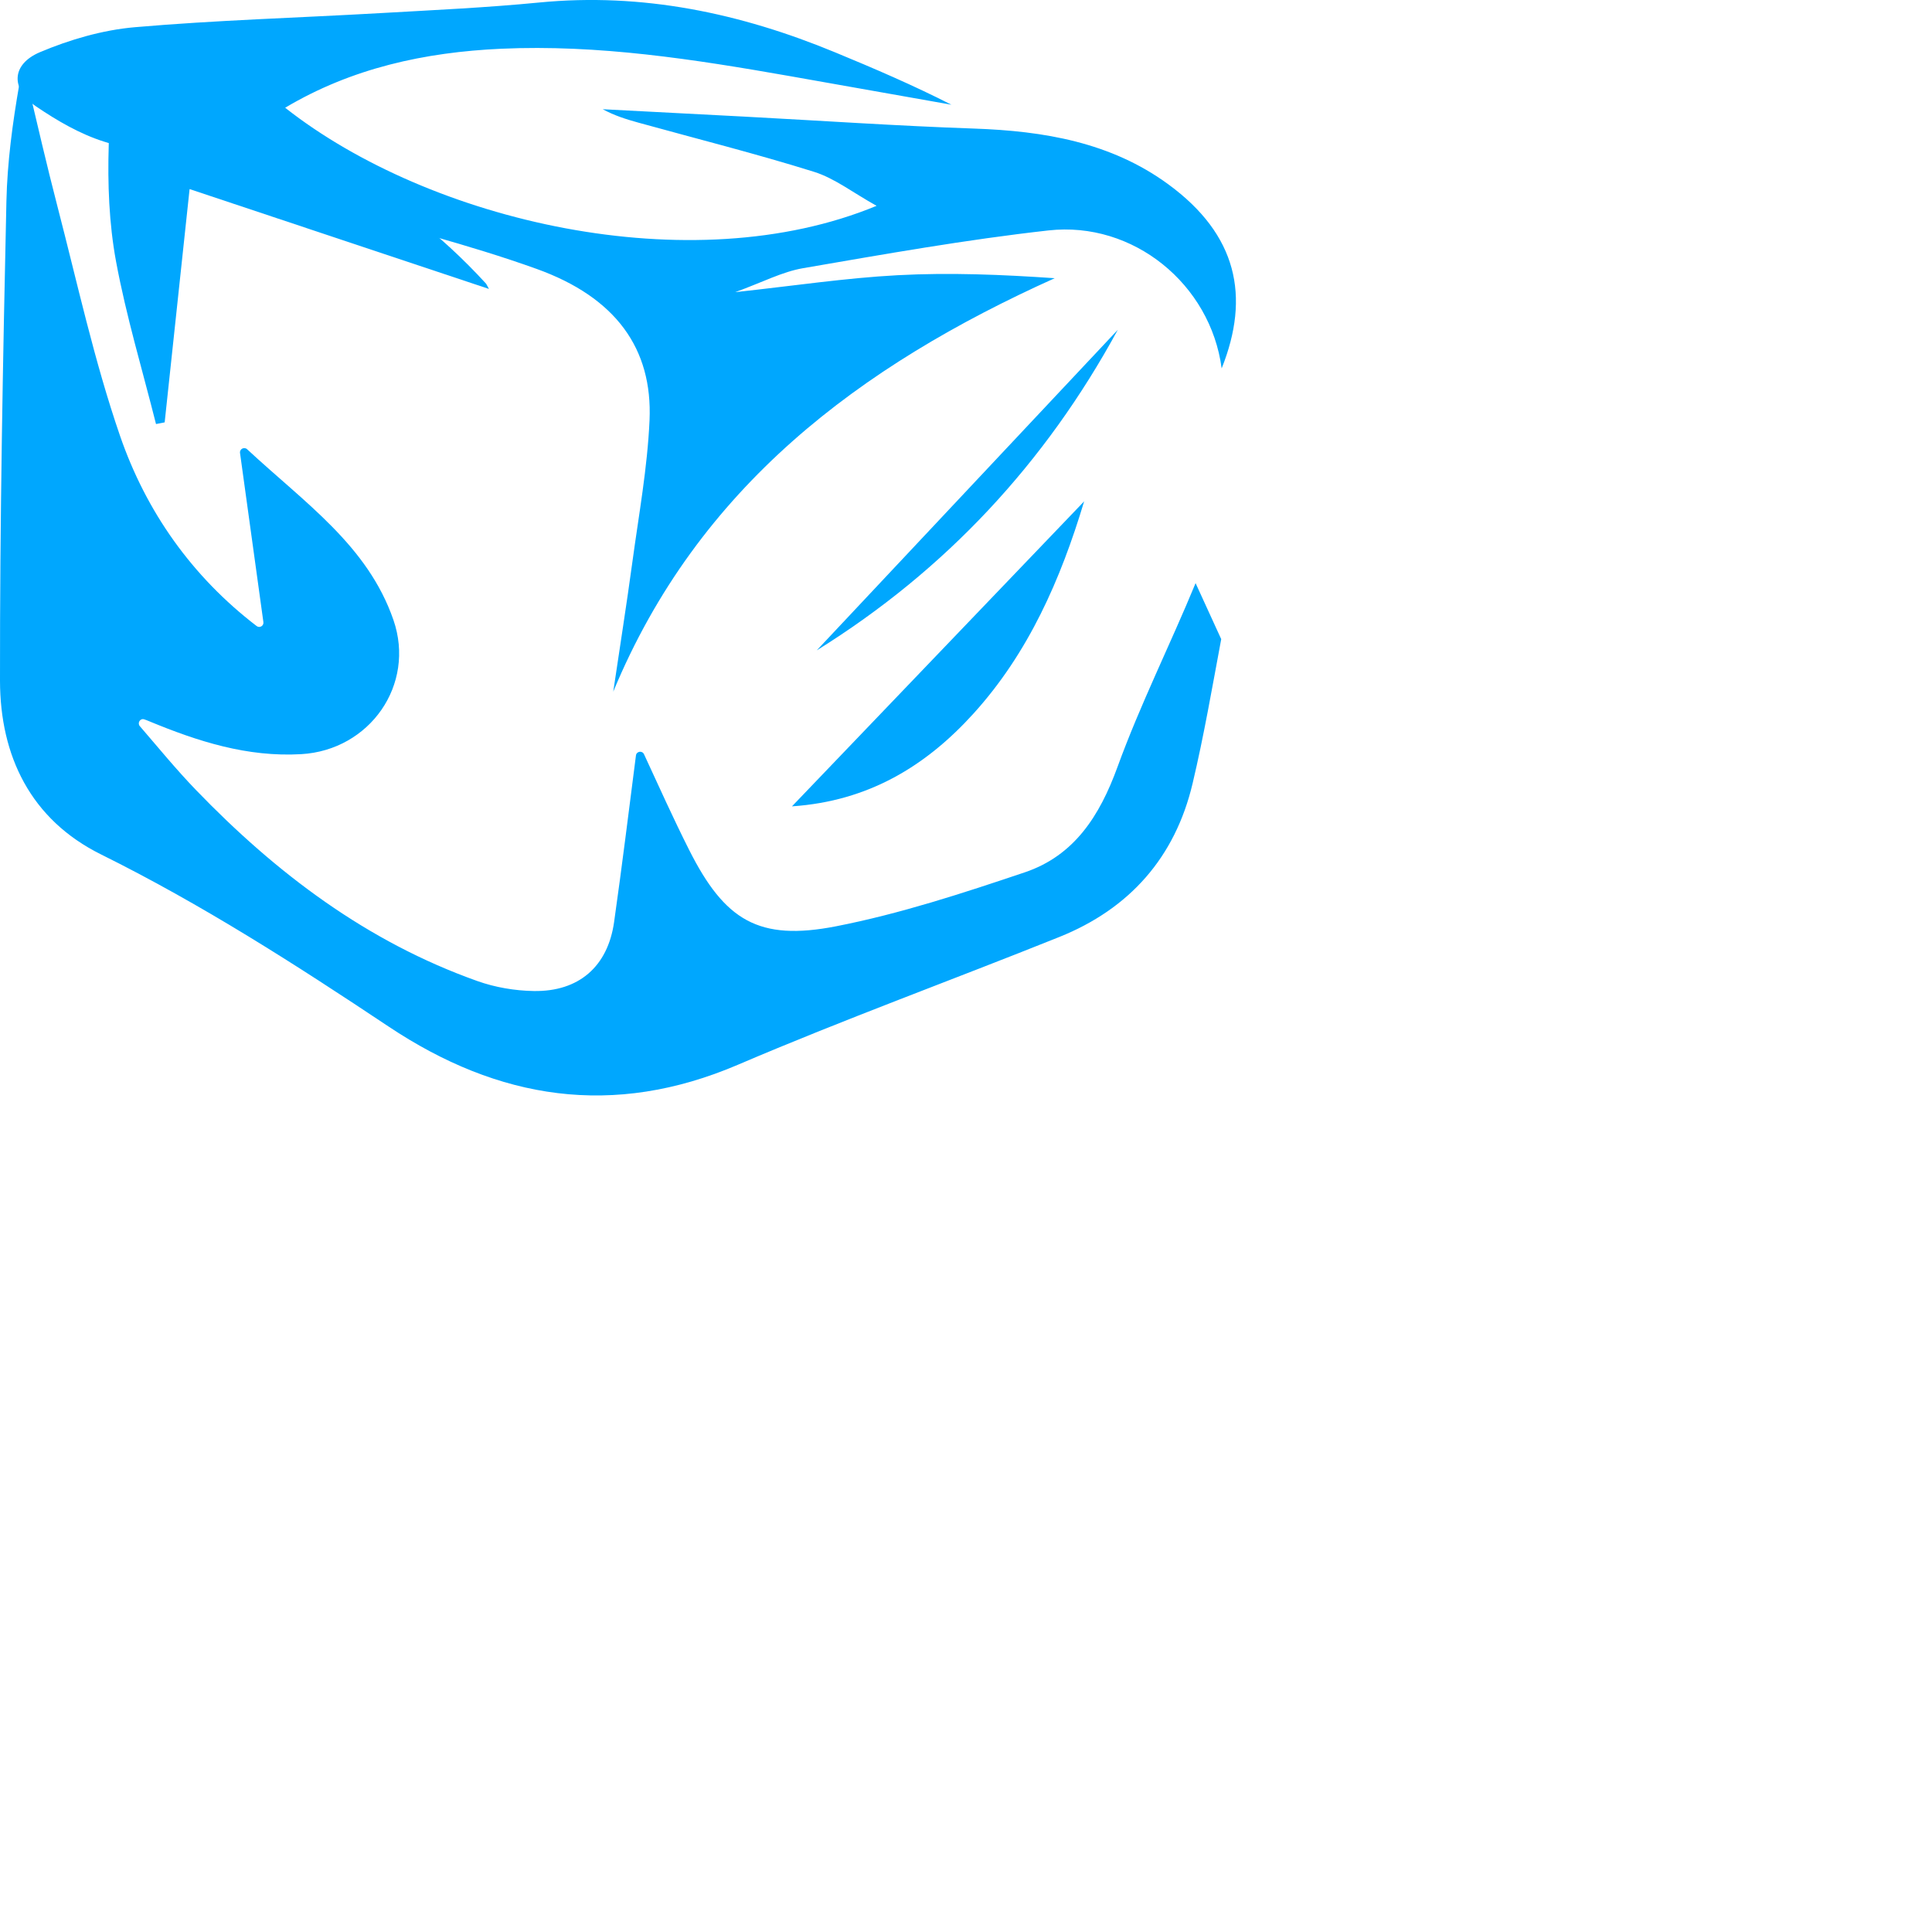
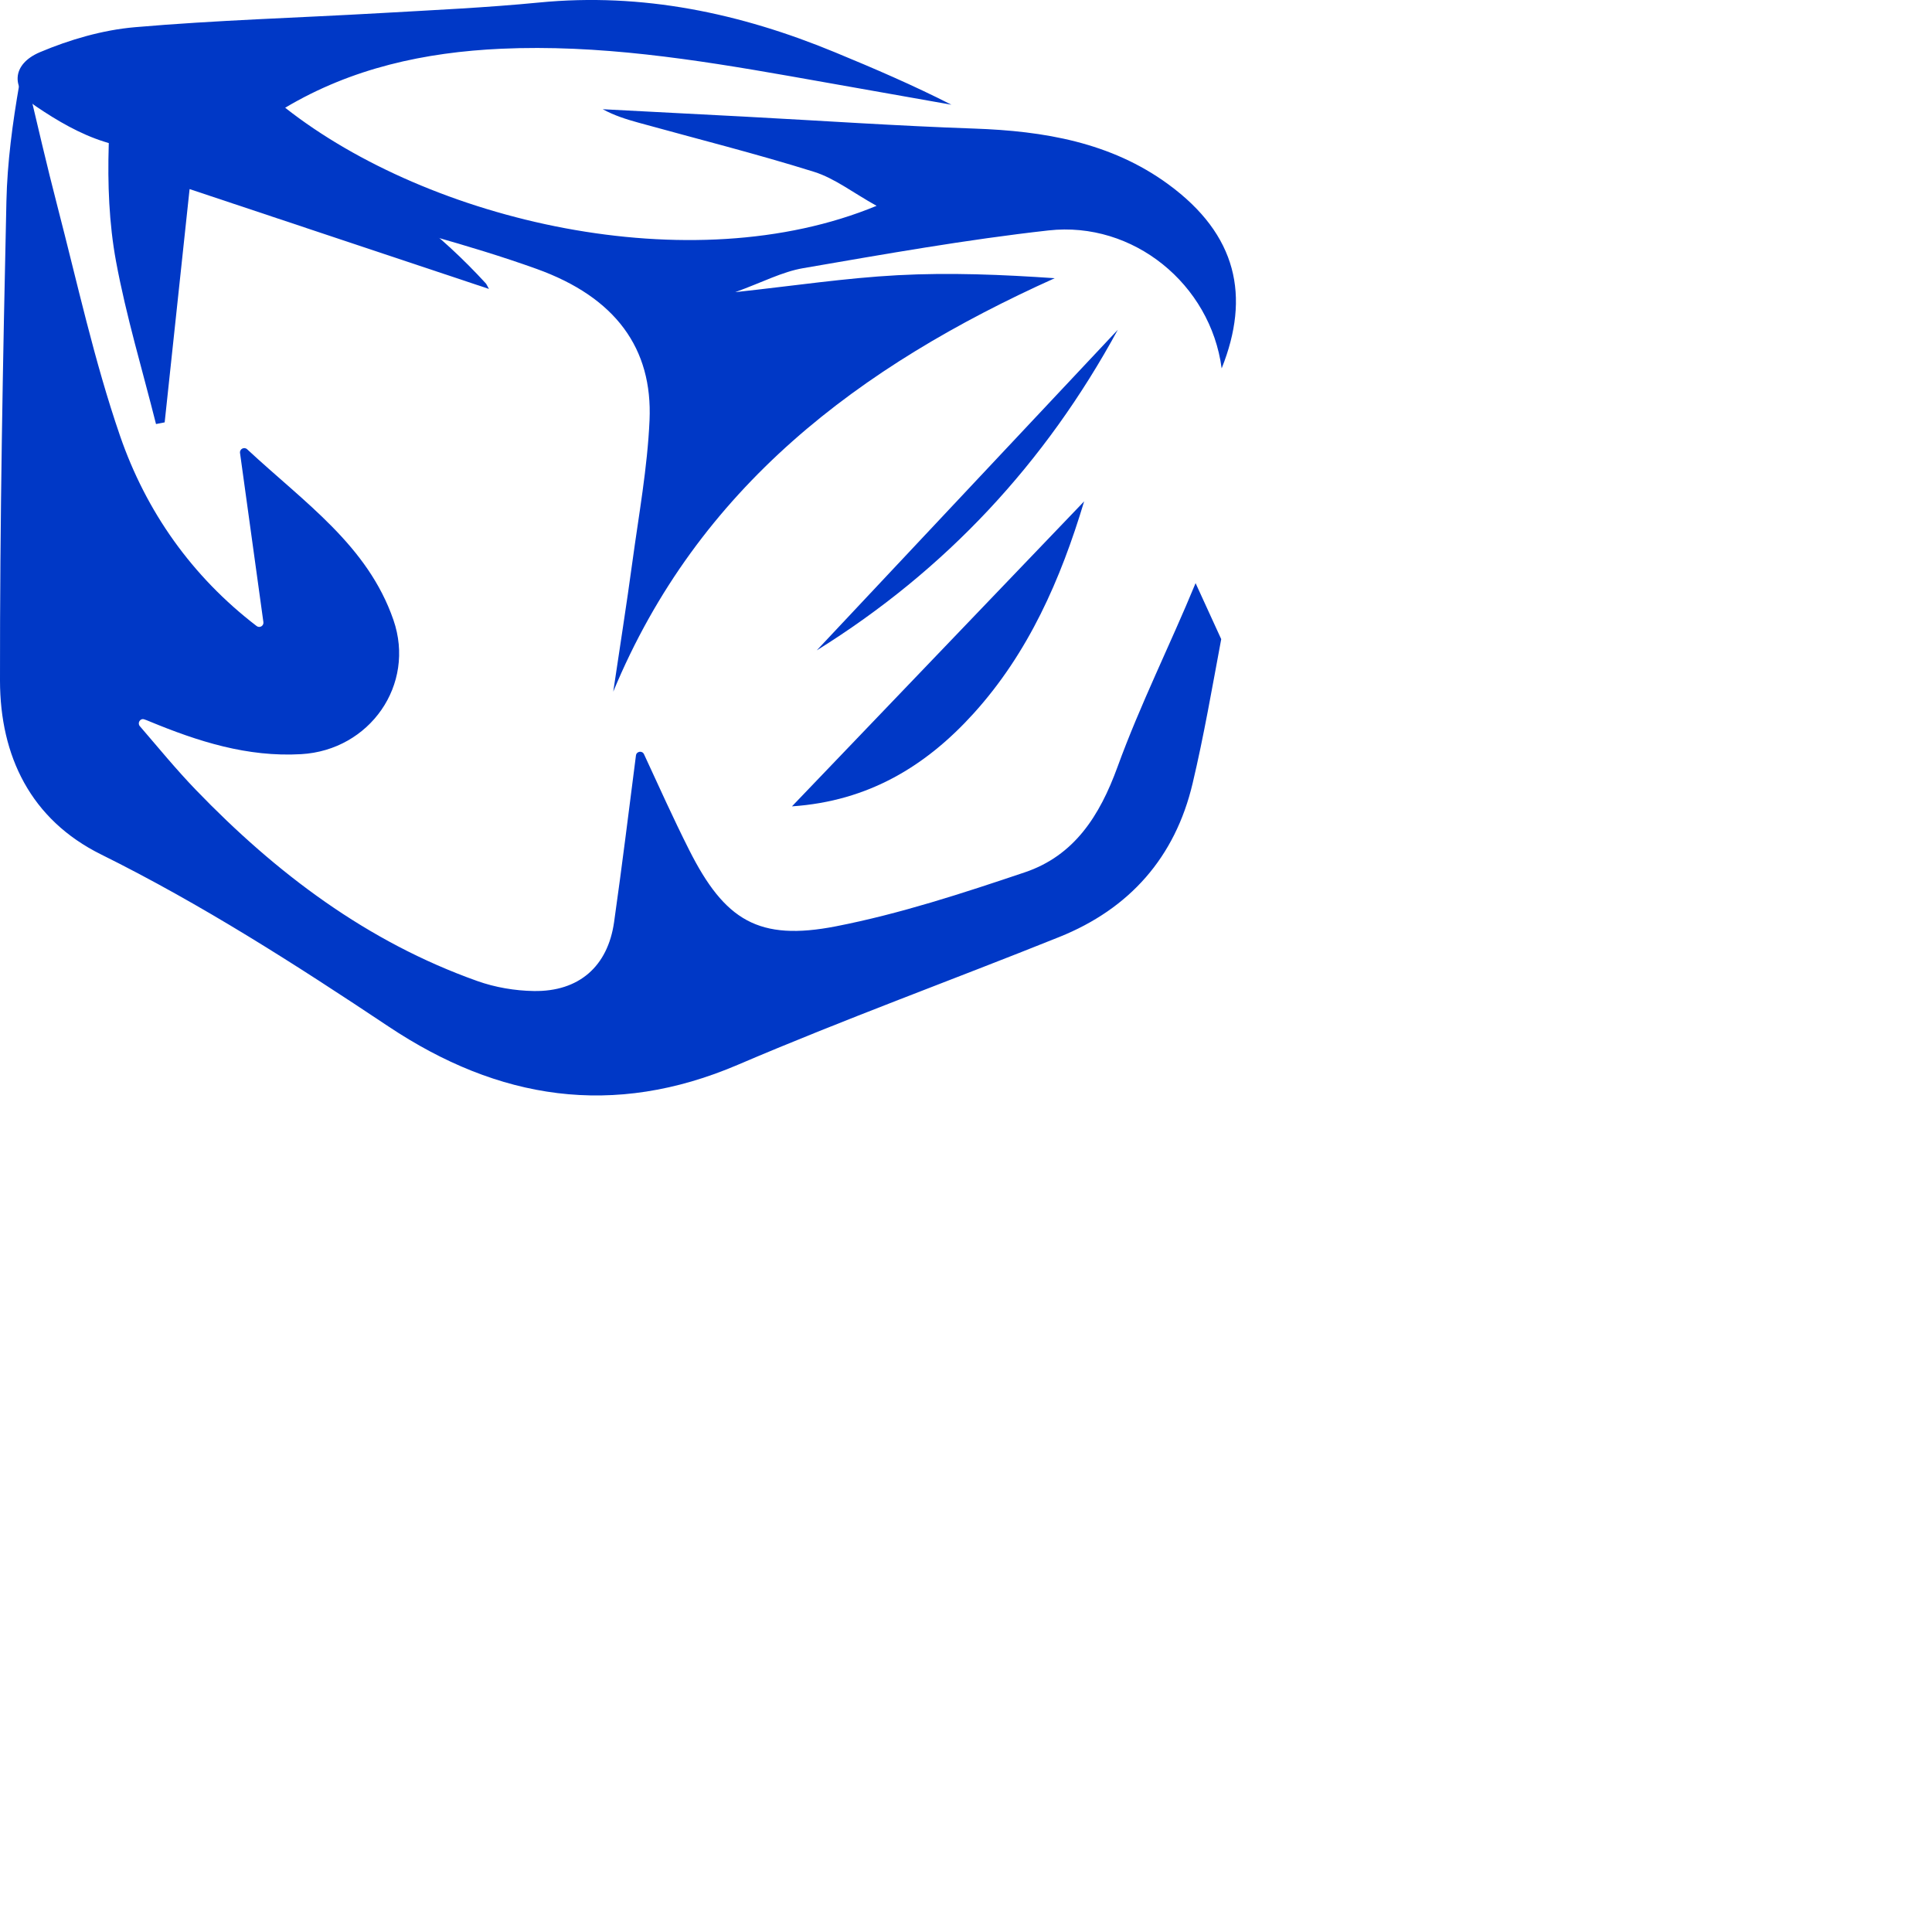
<svg xmlns="http://www.w3.org/2000/svg" id="a" viewBox="0 0 600 600" width="400">
  <defs>
    <style>
      .b {
-         fill: #00a7fe;
+         fill: #0038c6;
      }
    </style>
  </defs>
-   <g>
-     <path class="b" d="M379.26,198.49c-2.8,14.98-5.38,30.02-8.89,44.83-5.43,22.95-19.58,38.92-41.42,47.68-33.2,13.33-66.86,25.58-99.74,39.65-38.8,16.61-74.43,10.88-108.55-11.86-28.89-19.26-58.05-37.96-89.26-53.43C9.53,254.53,.03,234.78,0,211.39-.06,161.78,.9,112.16,1.99,62.56c.27-12.15,1.9-24.26,4.03-36.53,.25-1.41,2.25-1.47,2.58-.08,3.01,12.7,5.94,25.43,9.22,38.07,6.19,23.84,11.44,48.04,19.44,71.28,8.1,23.53,22.32,43.71,42.45,59.13h0c.93,.71,2.25-.07,2.09-1.22-2.39-17.29-4.73-34.23-7.26-52.54-.17-1.23,1.3-1.99,2.21-1.15,17.97,16.72,37.45,29.92,45.43,53,6.97,20.14-7.37,40.46-28.63,41.69-16.76,.97-32.1-3.96-47.22-10.22-.51-.21-1.02-.43-1.57-.6-1.24-.38-2.18,1.15-1.33,2.13,5.73,6.66,11.31,13.47,17.4,19.79,24.96,25.89,53.16,47.19,87.41,59.36,5.53,1.97,11.66,3.01,17.53,3.1,14,.23,22.98-7.61,24.94-21.4,2.46-17.31,4.59-34.66,6.79-51.76,.17-1.31,1.95-1.58,2.5-.38,4.55,9.83,9.06,19.88,14.01,29.7,11.06,21.96,21.63,28.42,45.62,23.74,19.87-3.88,39.35-10.27,58.6-16.75,15.42-5.19,23.3-17.58,28.81-32.71,7.06-19.41,16.37-37.98,24.26-57.11" />
-     <path class="b" d="M379.39,114.37c-3.46-26.13-27.45-45.75-53.76-42.81-25.52,2.85-50.87,7.36-76.19,11.72-6.53,1.12-12.68,4.4-21.11,7.45,18.35-1.99,34.33-4.4,50.4-5.26,16.2-.87,32.48-.19,48.82,.93-60.68,27.31-110.76,64.89-137.1,128.4,1.99-13.44,4.12-26.87,5.95-40.33,1.99-14.63,4.67-29.25,5.32-43.96,.98-22.26-10.5-38.16-35.07-47-21.29-7.65-43.38-13.07-65.15-19.39-23.05-6.69-46.24-12.92-69.13-20.12-7.46-2.34-14.57-6.48-21.09-10.9-8.06-5.46-7.78-13.13,1.14-16.9,9.29-3.92,19.45-6.88,29.45-7.75,25.36-2.2,50.84-2.92,76.27-4.38,16.44-.94,32.92-1.69,49.3-3.29,32.08-3.12,62.43,3.29,91.87,15.46,12.18,5.03,24.29,10.23,36.16,16.28-16.74-2.96-33.48-5.94-50.22-8.89-29.66-5.21-59.4-9.86-89.66-8.49-23.65,1.08-46.35,6-67.03,18.32,44.83,35.3,125.95,54.35,183.67,30.46-7.36-4.09-13.01-8.55-19.43-10.56-18-5.63-36.32-10.23-54.5-15.26-3.76-1.04-7.5-2.2-11.12-4.18,14.69,.77,29.38,1.52,44.07,2.3,23.76,1.26,47.51,2.89,71.28,3.71,21.65,.75,42.49,4.26,60.3,17.31,21.4,15.67,25.49,34.79,16.59,57.11Z" />
-     <path class="b" d="M58.88,58.72c-2.64,24.67-5.19,48.56-7.74,72.45l-2.69,.52c-4.23-16.83-9.27-33.51-12.42-50.54-2.18-11.81-2.63-24.13-2.26-36.17,.32-10.34,2.05-11.05,12.05-10.02,41.76,4.29,76.71,22.15,105.05,53.05,.21,.23,.33,.56,.98,1.72-15.89-5.3-31.08-10.36-46.27-15.43-15.37-5.12-30.73-10.25-46.71-15.58Z" />
-     <path class="b" d="M245.95,250.42c30.68-32.03,60.71-63.38,90.74-94.72-7.31,24.32-17.3,47.06-34.32,65.86-14.78,16.32-32.66,27.26-56.42,28.86Z" />
-     <path class="b" d="M253.64,201.98c31.17-33.19,62.34-66.38,93.5-99.56-22.44,41.29-53.43,74.66-93.5,99.56Z" />
-     <animateTransform attributeName="transform" type="translate" from="-30 30" to="100 100" dur="1s" repeatCount="indefinite" />
-   </g>
+   <path class="b" d="M379.26,198.49c-2.8,14.98-5.38,30.02-8.89,44.83-5.43,22.95-19.58,38.92-41.42,47.68-33.2,13.33-66.86,25.58-99.74,39.65-38.8,16.61-74.43,10.88-108.55-11.86-28.89-19.26-58.05-37.96-89.26-53.43C9.53,254.53,.03,234.78,0,211.39-.06,161.78,.9,112.16,1.99,62.56c.27-12.15,1.9-24.26,4.03-36.53,.25-1.41,2.25-1.47,2.58-.08,3.01,12.7,5.94,25.43,9.22,38.07,6.19,23.84,11.44,48.04,19.44,71.28,8.1,23.53,22.32,43.71,42.45,59.13h0c.93,.71,2.25-.07,2.09-1.22-2.39-17.29-4.73-34.23-7.26-52.54-.17-1.23,1.3-1.99,2.21-1.15,17.97,16.72,37.45,29.92,45.43,53,6.97,20.14-7.37,40.46-28.63,41.69-16.76,.97-32.1-3.96-47.22-10.22-.51-.21-1.02-.43-1.57-.6-1.24-.38-2.18,1.15-1.33,2.13,5.73,6.66,11.31,13.47,17.4,19.79,24.96,25.89,53.16,47.19,87.41,59.36,5.53,1.97,11.66,3.01,17.53,3.1,14,.23,22.98-7.61,24.94-21.4,2.46-17.31,4.59-34.66,6.79-51.76,.17-1.31,1.95-1.58,2.5-.38,4.55,9.83,9.06,19.88,14.01,29.7,11.06,21.96,21.63,28.42,45.62,23.74,19.87-3.88,39.35-10.27,58.6-16.75,15.42-5.19,23.3-17.58,28.81-32.71,7.06-19.41,16.37-37.98,24.26-57.11" />
+   <path class="b" d="M379.39,114.37c-3.46-26.13-27.45-45.75-53.76-42.81-25.52,2.85-50.87,7.36-76.19,11.72-6.53,1.12-12.68,4.4-21.11,7.45,18.35-1.99,34.33-4.4,50.4-5.26,16.2-.87,32.48-.19,48.82,.93-60.68,27.31-110.76,64.89-137.1,128.4,1.99-13.44,4.12-26.87,5.95-40.33,1.99-14.63,4.67-29.25,5.32-43.96,.98-22.26-10.5-38.16-35.07-47-21.29-7.65-43.38-13.07-65.15-19.39-23.05-6.69-46.24-12.92-69.13-20.12-7.46-2.34-14.57-6.48-21.09-10.9-8.06-5.46-7.78-13.13,1.14-16.9,9.29-3.92,19.45-6.88,29.45-7.75,25.36-2.2,50.84-2.92,76.27-4.38,16.44-.94,32.92-1.69,49.3-3.29,32.08-3.12,62.43,3.29,91.87,15.46,12.18,5.03,24.29,10.23,36.16,16.28-16.74-2.96-33.48-5.94-50.22-8.89-29.66-5.21-59.4-9.86-89.66-8.49-23.65,1.08-46.35,6-67.03,18.32,44.83,35.3,125.95,54.35,183.67,30.46-7.36-4.09-13.01-8.55-19.43-10.56-18-5.63-36.32-10.23-54.5-15.26-3.76-1.04-7.5-2.2-11.12-4.18,14.69,.77,29.38,1.52,44.07,2.3,23.76,1.26,47.51,2.89,71.28,3.71,21.65,.75,42.49,4.26,60.3,17.31,21.4,15.67,25.49,34.79,16.59,57.11Z" />
+   <path class="b" d="M58.88,58.72c-2.64,24.67-5.19,48.56-7.74,72.45l-2.69,.52c-4.23-16.83-9.27-33.51-12.42-50.54-2.18-11.81-2.63-24.13-2.26-36.17,.32-10.34,2.05-11.05,12.05-10.02,41.76,4.29,76.71,22.15,105.05,53.05,.21,.23,.33,.56,.98,1.72-15.89-5.3-31.08-10.36-46.27-15.43-15.37-5.12-30.73-10.25-46.71-15.58Z" />
+   <path class="b" d="M245.95,250.42c30.68-32.03,60.71-63.38,90.74-94.72-7.31,24.32-17.3,47.06-34.32,65.86-14.78,16.32-32.66,27.26-56.42,28.86Z" />
+   <path class="b" d="M253.64,201.98c31.17-33.19,62.34-66.38,93.5-99.56-22.44,41.29-53.43,74.66-93.5,99.56Z" />
</svg>
